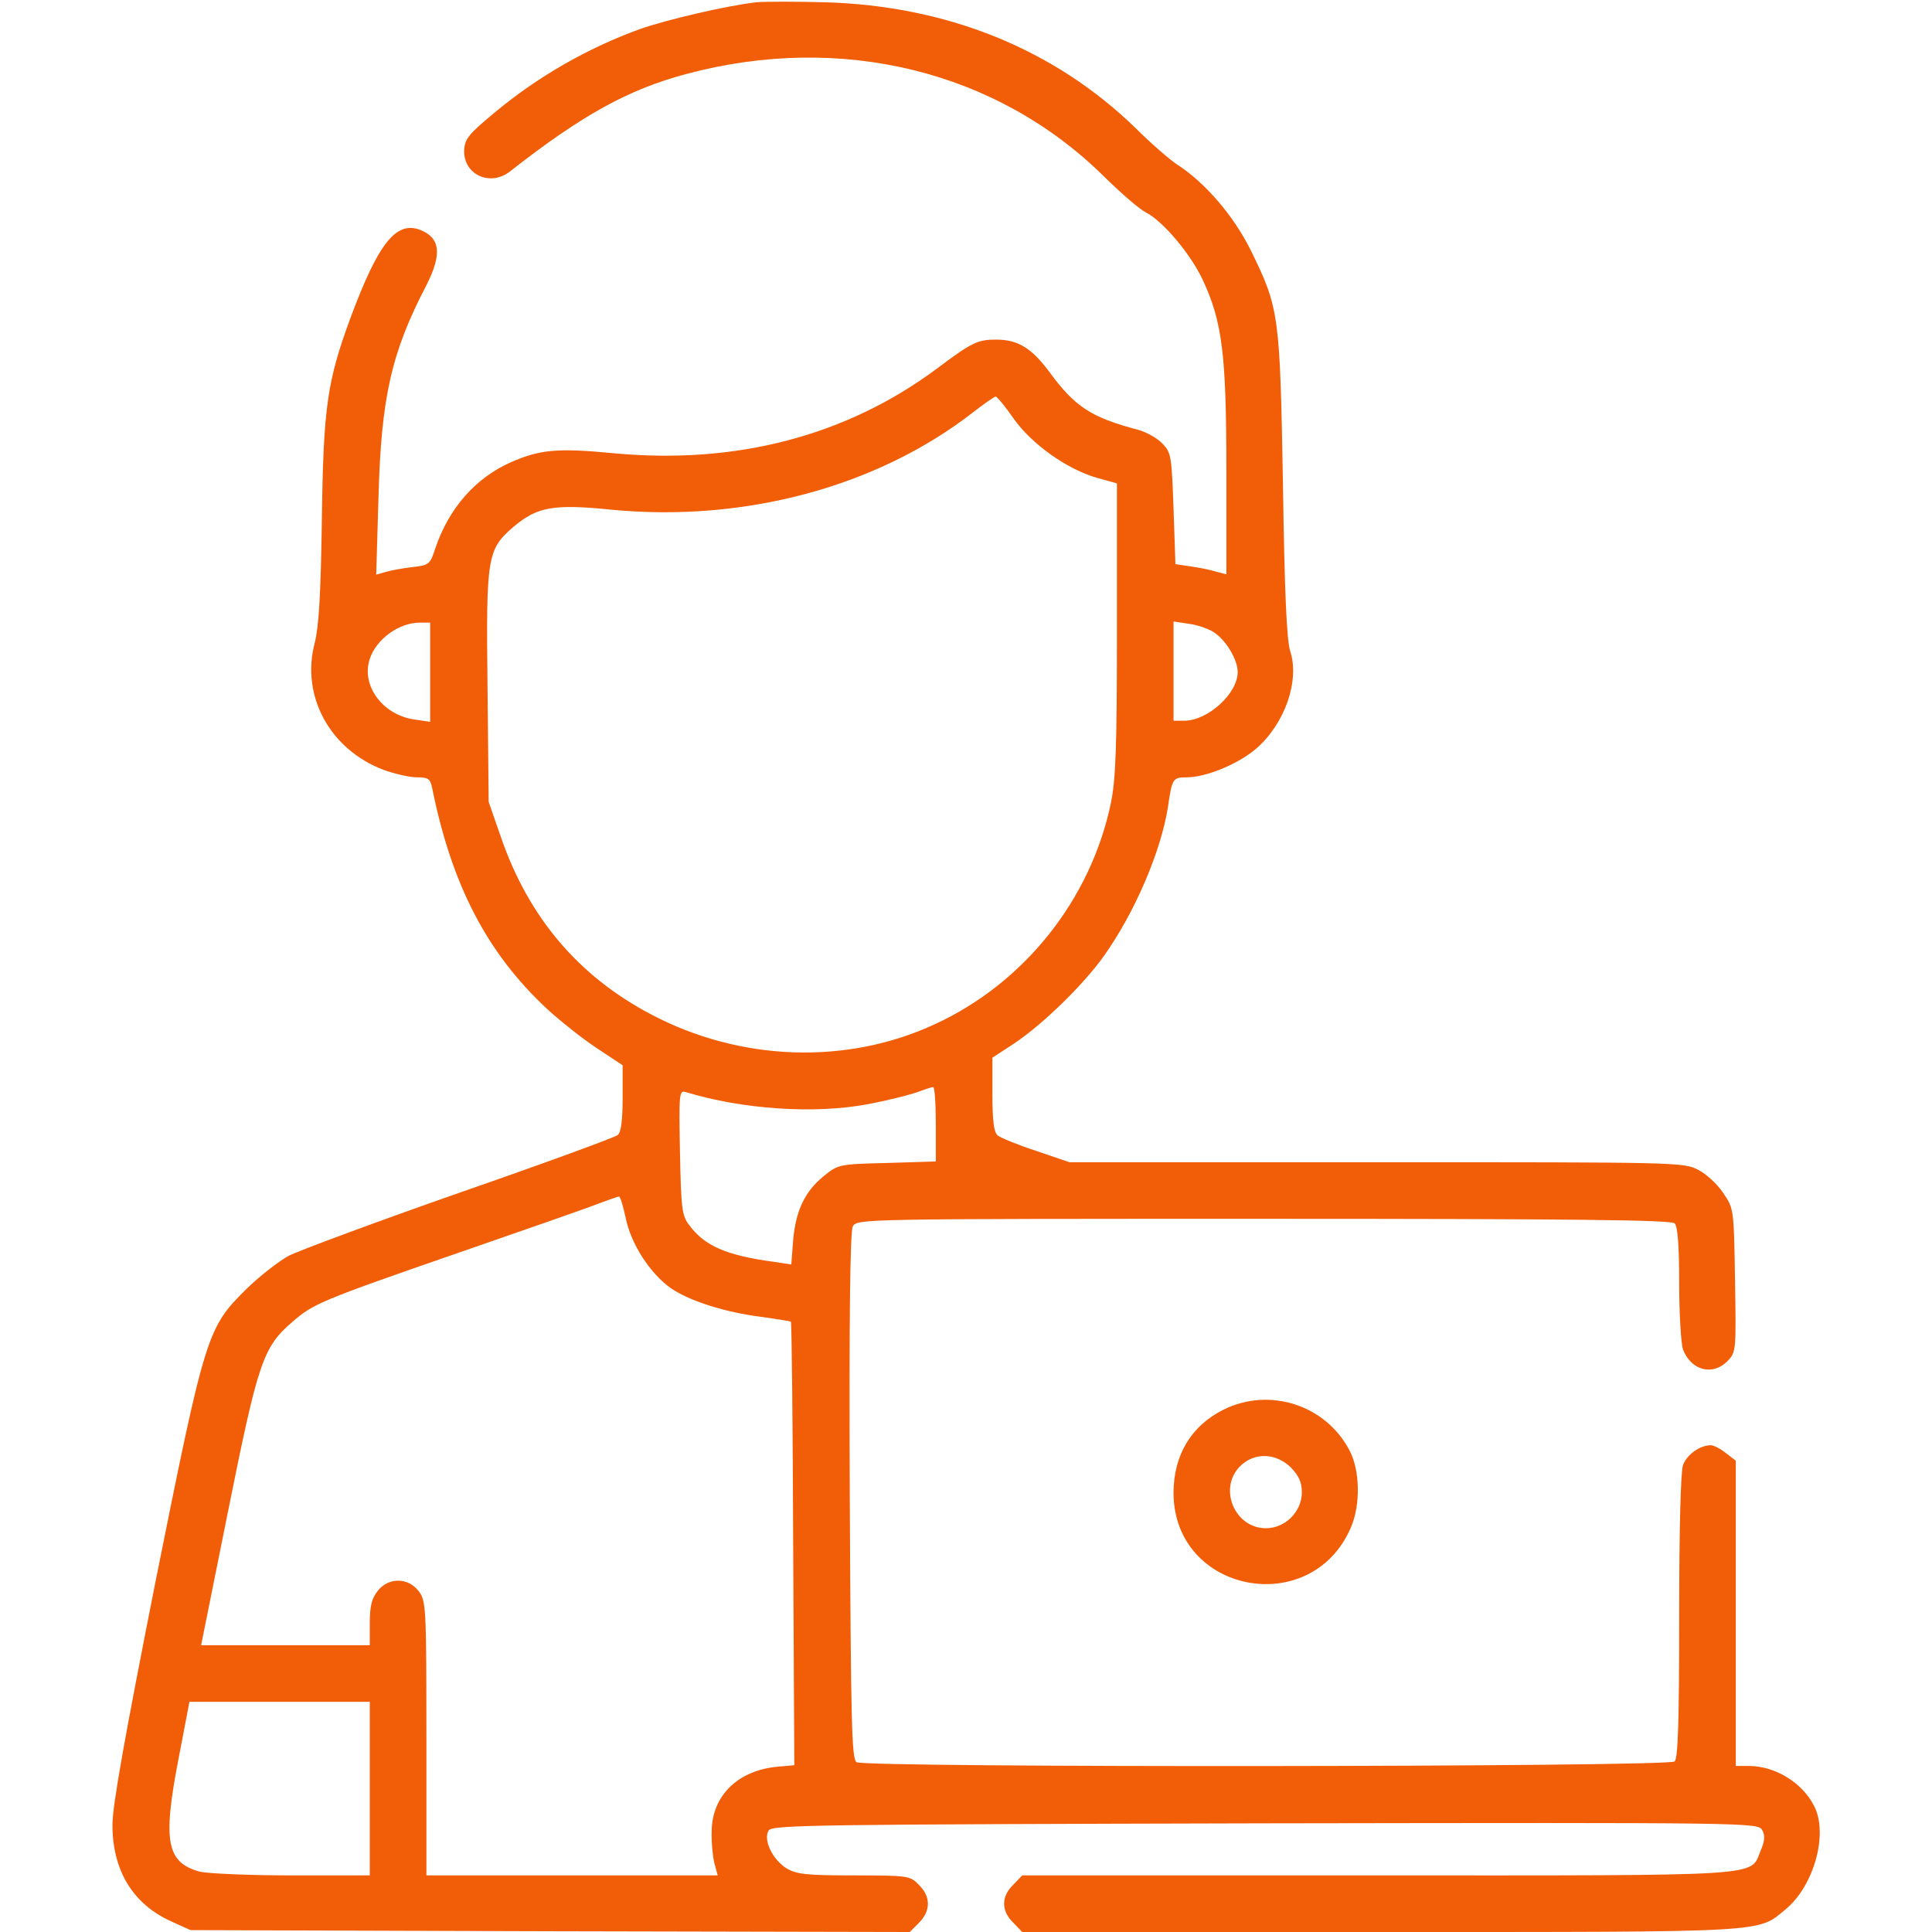
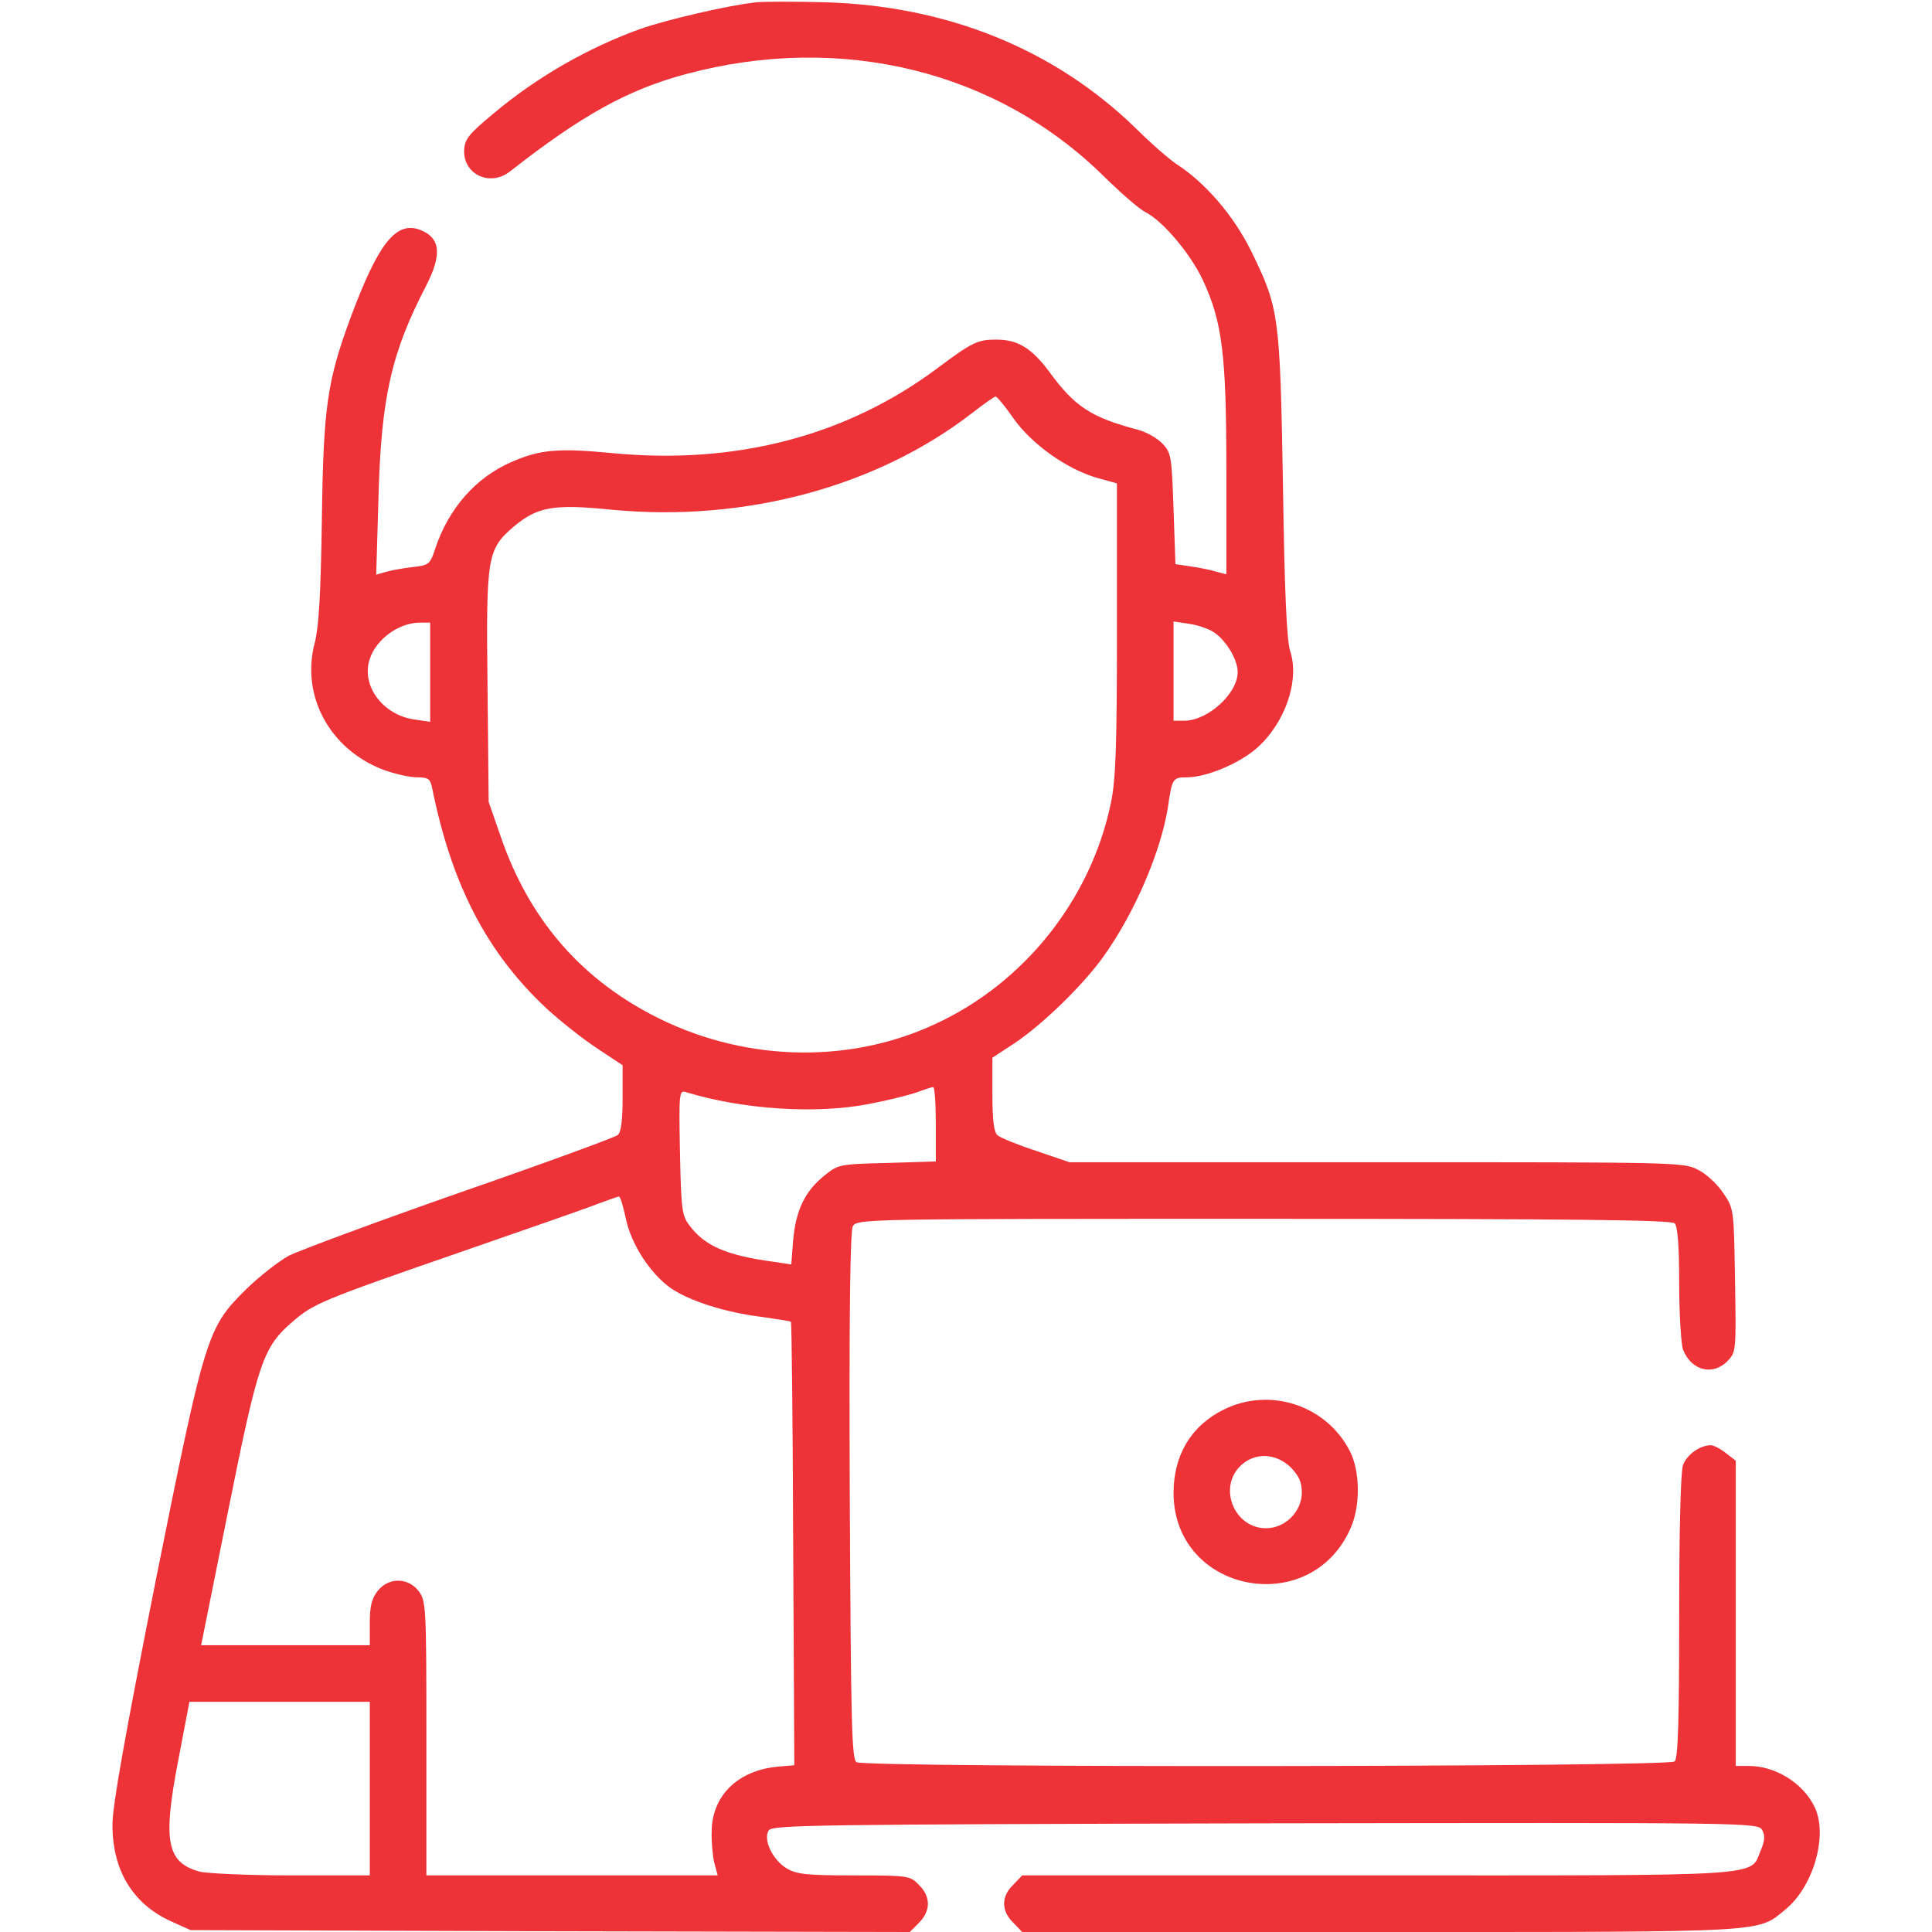
<svg xmlns="http://www.w3.org/2000/svg" version="1.0" width="512pt" height="512pt" viewBox="0 0 512 512" preserveAspectRatio="xMidYMid meet">
-   <g transform="translate(0,512) scale(0.1,-0.1)" fill="#F25D07" stroke="none">
+   <g transform="translate(0,512) scale(0.1,-0.1)" fill="#ed3238" stroke="none">
    <path d="M2005 5114 c-75 -8 -238 -46 -309 -71 -138 -50 -271 -126 -386 -222 -70 -58 -79 -70 -80 -102 0 -63 70 -94 122 -53 190 149 313 217 467 258 411 110 824 8 1107 -272 45 -44 94 -87 111 -95 46 -24 119 -111 151 -180 51 -110 62 -195 62 -503 l0 -276 -27 7 c-16 5 -46 11 -68 14 l-40 6 -5 147 c-5 138 -6 148 -29 172 -14 15 -43 31 -65 37 -125 33 -168 61 -237 156 -46 61 -82 83 -139 83 -49 0 -64 -7 -156 -76 -240 -179 -533 -256 -859 -225 -146 14 -194 10 -271 -24 -93 -41 -164 -121 -200 -227 -14 -44 -17 -46 -62 -51 -26 -3 -58 -9 -71 -13 l-24 -7 6 204 c7 265 34 385 127 563 42 83 37 126 -17 147 -64 24 -111 -37 -184 -233 -62 -168 -72 -237 -76 -533 -3 -203 -8 -285 -19 -329 -37 -140 40 -282 182 -336 30 -11 70 -20 89 -20 30 0 35 -4 40 -27 52 -259 146 -439 305 -587 35 -32 94 -79 132 -104 l68 -45 0 -87 c0 -59 -4 -91 -13 -98 -7 -6 -195 -75 -417 -152 -223 -78 -427 -154 -455 -168 -27 -15 -77 -54 -111 -87 -105 -104 -109 -115 -241 -772 -82 -414 -115 -598 -115 -649 0 -121 54 -210 156 -256 l51 -23 953 -3 953 -2 24 24 c32 32 32 70 0 101 -23 24 -28 25 -172 25 -127 0 -152 3 -179 19 -37 23 -62 76 -47 100 9 15 121 16 1316 19 1293 2 1306 2 1317 -18 8 -14 7 -29 -4 -54 -29 -70 28 -66 -1016 -66 l-941 0 -24 -25 c-32 -31 -32 -69 0 -100 l24 -25 949 0 c1042 0 998 -2 1074 60 76 63 114 202 75 275 -31 61 -103 105 -172 105 l-35 0 0 404 0 405 -26 20 c-15 12 -33 21 -40 21 -29 0 -64 -25 -74 -53 -6 -19 -10 -168 -10 -401 0 -276 -3 -375 -12 -384 -15 -15 -2144 -17 -2168 -2 -13 8 -15 99 -18 705 -2 474 1 702 8 715 11 20 26 20 1088 20 825 0 1081 -3 1090 -12 8 -8 12 -58 12 -159 0 -81 5 -160 10 -175 22 -57 80 -71 119 -30 22 23 22 29 19 213 -3 188 -3 190 -31 231 -15 23 -45 51 -67 62 -38 20 -56 20 -853 20 l-813 0 -88 30 c-49 16 -95 35 -102 41 -10 8 -14 38 -14 109 l0 97 58 38 c75 50 183 155 237 231 82 115 151 276 170 394 11 77 13 80 50 80 51 0 136 35 184 76 76 66 116 180 90 259 -9 28 -15 157 -19 440 -8 452 -10 468 -85 621 -46 93 -122 181 -197 229 -18 12 -67 54 -108 95 -216 210 -500 325 -825 334 -77 2 -158 2 -180 0z m681 -1103 c48 -68 141 -134 220 -157 l54 -15 0 -385 c0 -313 -3 -399 -16 -462 -53 -255 -229 -477 -466 -586 -234 -109 -517 -99 -753 26 -192 101 -324 257 -397 468 l-33 95 -3 304 c-4 346 -1 365 69 425 63 53 105 61 262 45 352 -33 701 61 954 257 31 24 59 44 62 43 3 0 25 -26 47 -58z m-1546 -672 l0 -132 -40 6 c-85 11 -144 90 -120 161 17 52 77 96 133 96 l27 0 0 -131z m2076 106 c33 -21 64 -73 64 -106 0 -57 -79 -129 -142 -129 l-28 0 0 131 0 132 40 -6 c23 -3 52 -13 66 -22z m-736 -1304 l0 -99 -129 -4 c-127 -3 -130 -4 -167 -34 -51 -41 -75 -92 -82 -170 l-5 -65 -46 7 c-126 17 -184 42 -225 98 -19 25 -21 44 -24 193 -3 155 -2 164 15 159 150 -46 343 -59 484 -32 48 9 104 23 125 30 22 8 42 15 47 15 4 1 7 -44 7 -98z m-822 -248 c14 -70 65 -148 120 -187 50 -34 144 -64 241 -76 41 -6 76 -11 77 -13 2 -2 5 -267 6 -589 l3 -586 -45 -4 c-105 -10 -173 -77 -174 -171 -1 -29 3 -67 7 -84 l9 -33 -386 0 -386 0 0 364 c0 352 -1 364 -21 390 -28 36 -80 36 -108 0 -16 -20 -21 -41 -21 -85 l0 -59 -224 0 -223 0 72 358 c79 393 92 432 170 499 55 48 76 57 440 183 176 61 343 119 370 130 28 10 52 19 55 19 4 1 11 -25 18 -56z m-678 -1513 l0 -230 -207 0 c-115 0 -224 5 -244 10 -87 24 -98 80 -57 293 l30 157 239 0 239 0 0 -230z" />
    <path d="M3242 1384 c-86 -43 -132 -121 -132 -221 1 -265 365 -335 470 -91 26 60 24 151 -3 203 -63 122 -213 170 -335 109z m179 -153 c21 -22 29 -39 29 -66 0 -51 -44 -95 -95 -95 -83 0 -127 105 -69 164 38 38 95 36 135 -3z" />
  </g>
</svg>
